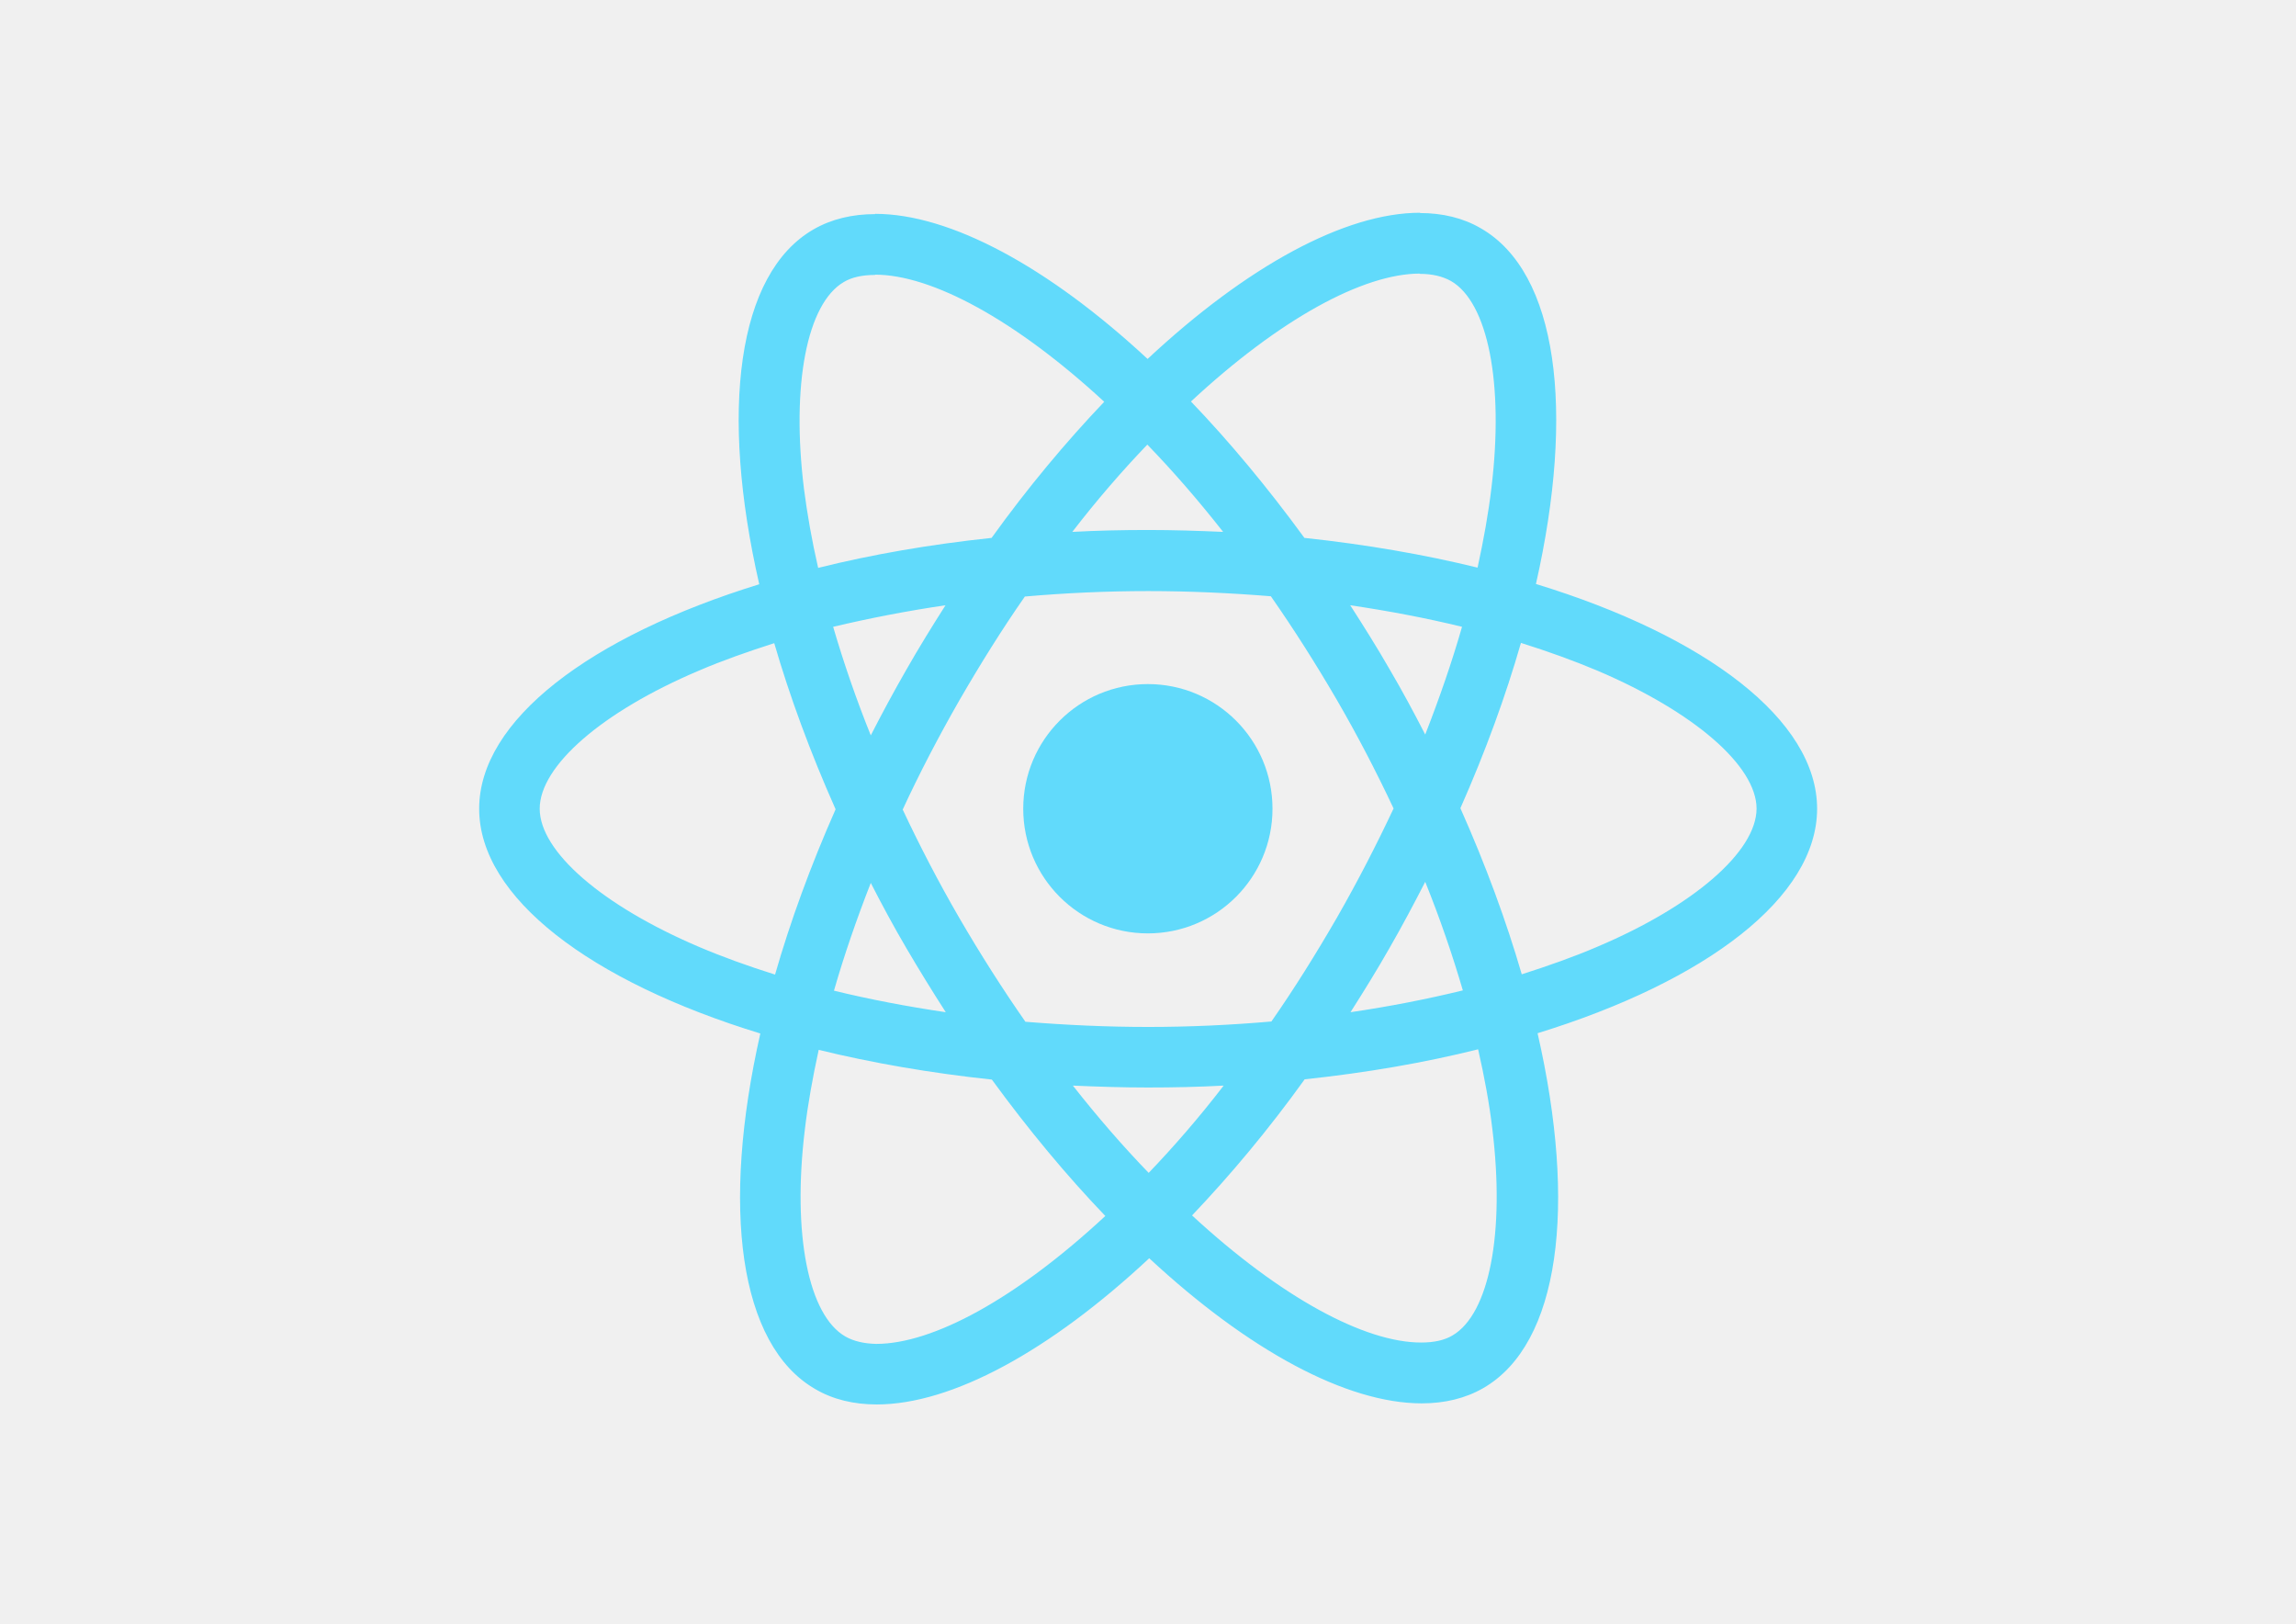
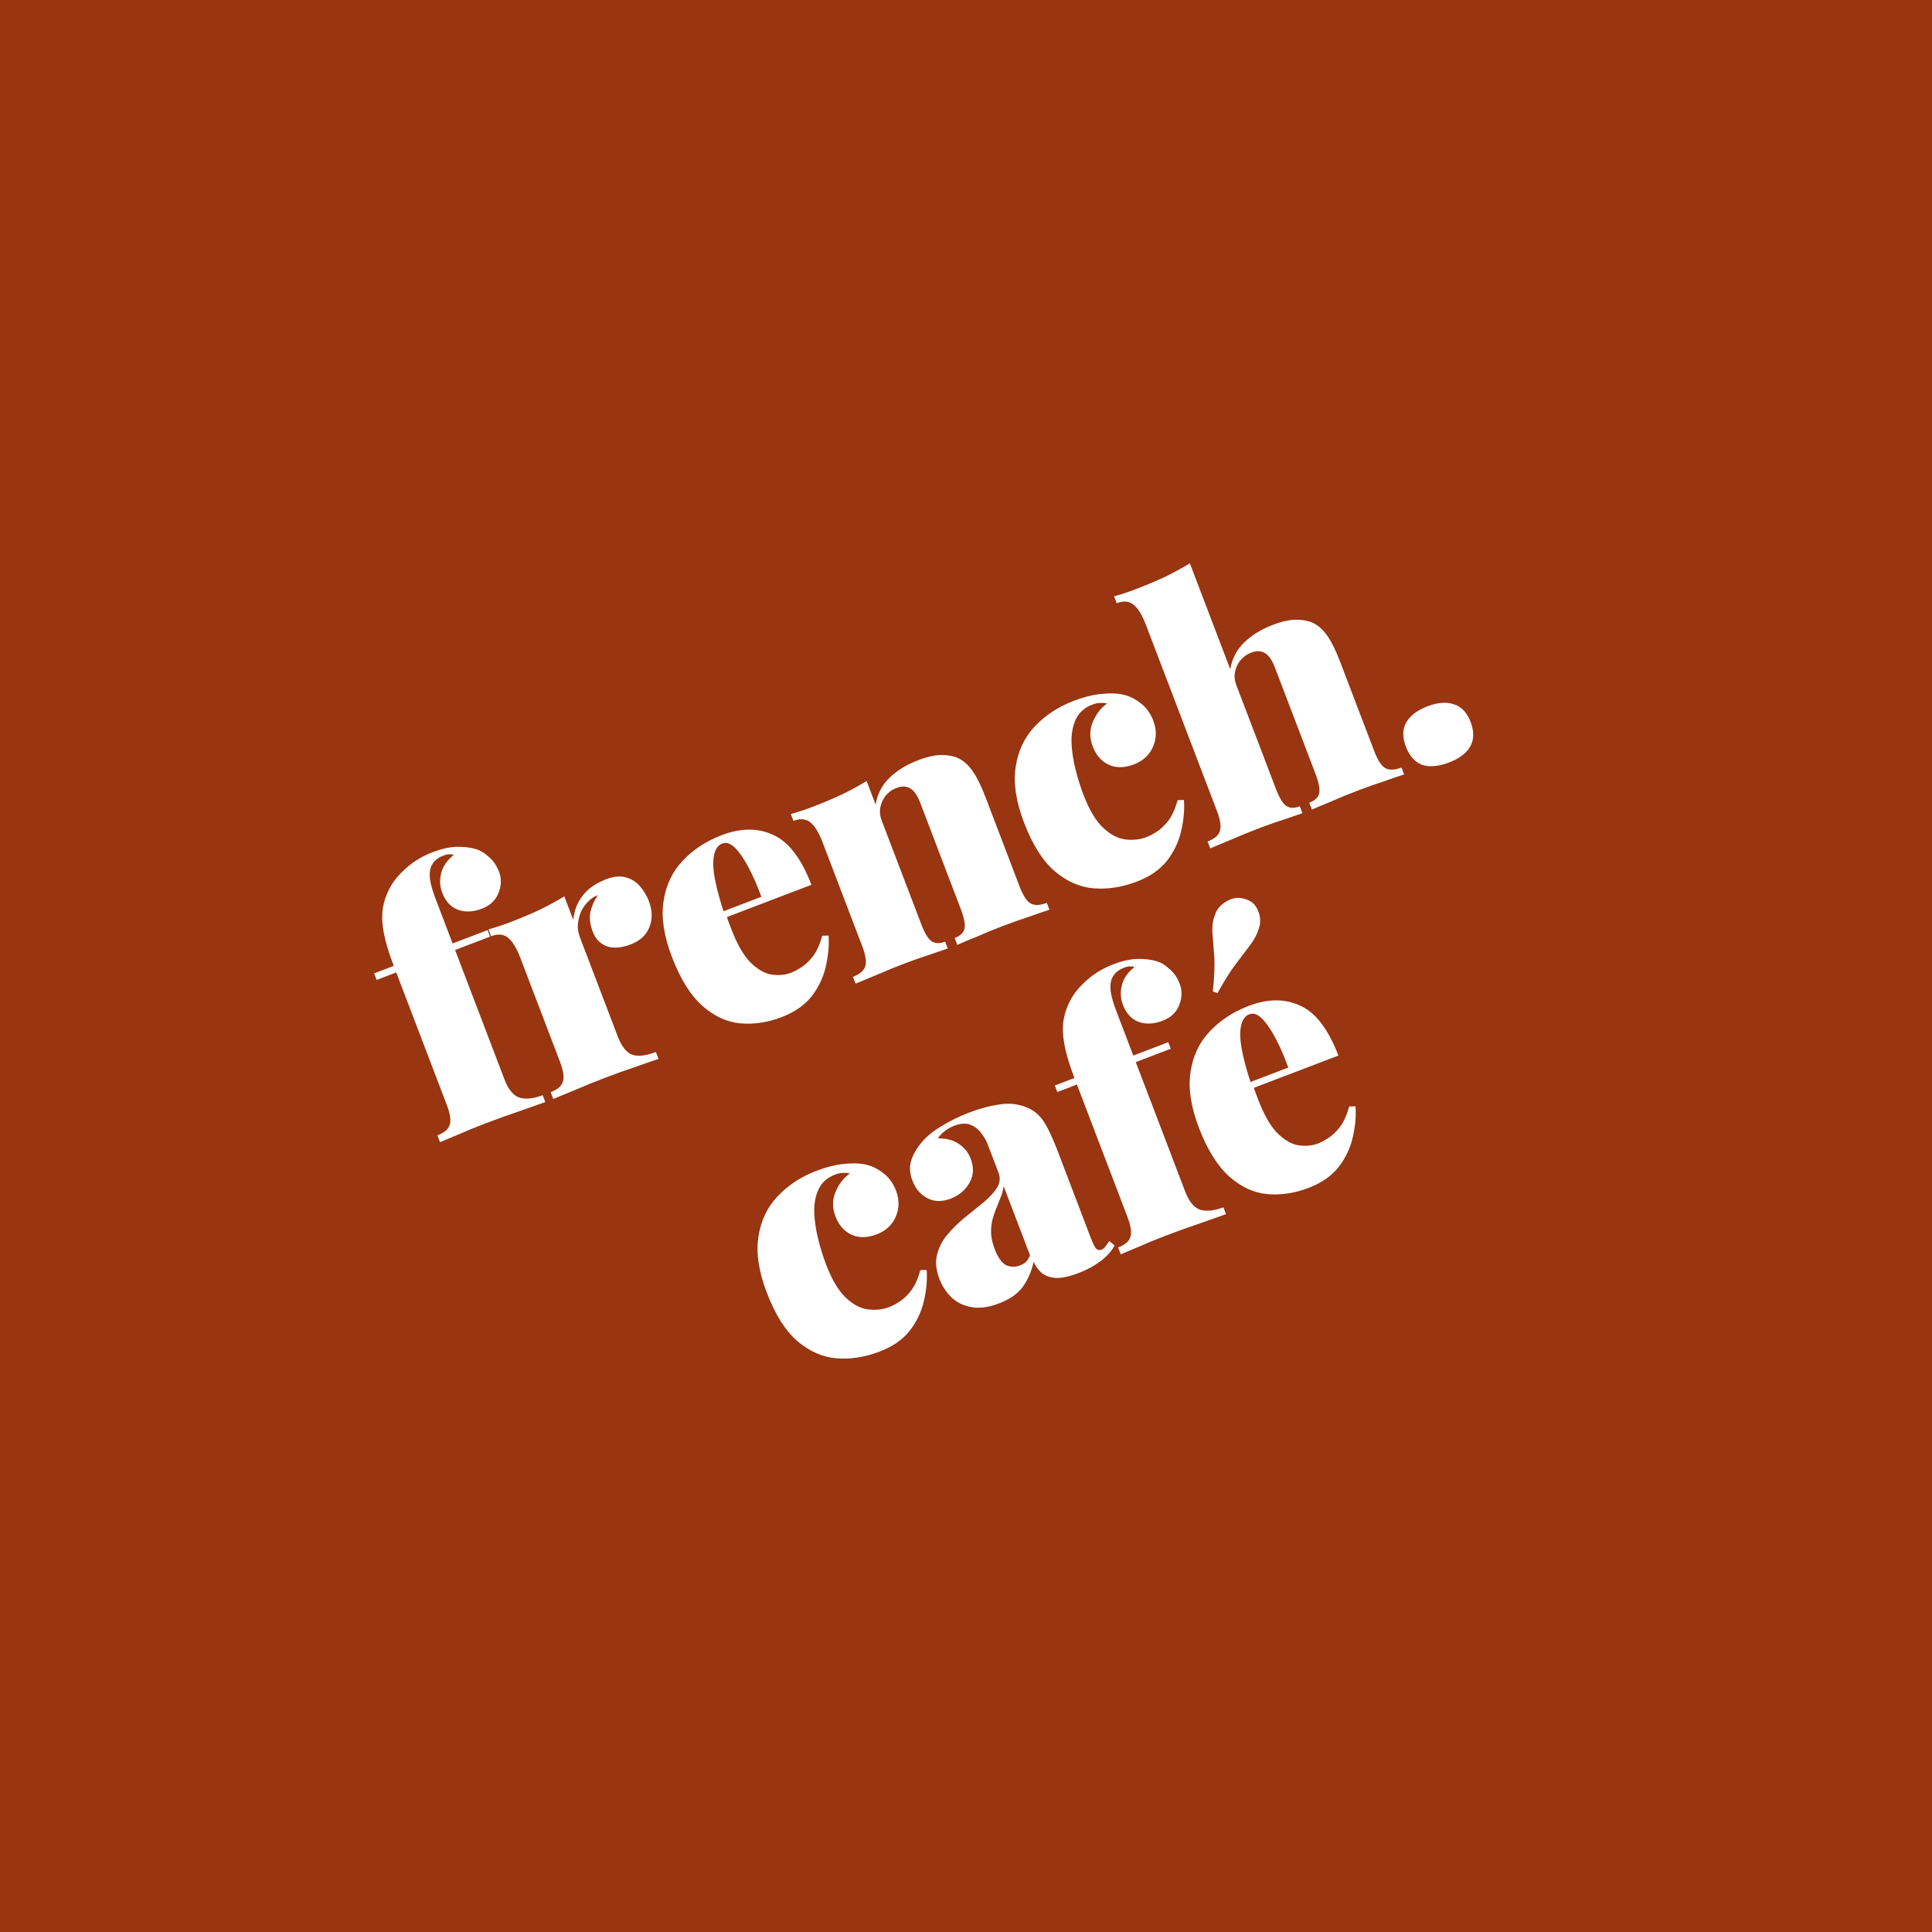
- <svg xmlns="http://www.w3.org/2000/svg" viewBox="0 0 841.9 595.3">
-   <g fill="#61DAFB">
-     <path d="M666.3 296.5c0-32.5-40.7-63.3-103.1-82.4 14.4-63.6 8-114.2-20.2-130.4-6.5-3.8-14.1-5.6-22.4-5.6v22.3c4.6 0 8.3.9 11.4 2.6 13.6 7.8 19.5 37.5 14.9 75.7-1.1 9.4-2.9 19.3-5.1 29.4-19.6-4.8-41-8.5-63.5-10.9-13.5-18.5-27.5-35.3-41.6-50 32.6-30.3 63.2-46.9 84-46.9V78c-27.5 0-63.5 19.6-99.9 53.6-36.4-33.8-72.4-53.2-99.9-53.2v22.3c20.7 0 51.4 16.5 84 46.6-14 14.7-28 31.4-41.3 49.9-22.6 2.4-44 6.1-63.6 11-2.3-10-4-19.7-5.2-29-4.7-38.2 1.1-67.9 14.6-75.8 3-1.8 6.9-2.6 11.5-2.6V78.5c-8.4 0-16 1.8-22.6 5.6-28.1 16.2-34.4 66.7-19.9 130.1-62.2 19.2-102.7 49.9-102.7 82.3 0 32.5 40.7 63.3 103.1 82.4-14.4 63.6-8 114.2 20.2 130.4 6.5 3.8 14.1 5.6 22.5 5.6 27.5 0 63.5-19.6 99.9-53.6 36.4 33.8 72.4 53.2 99.9 53.2 8.4 0 16-1.8 22.6-5.6 28.1-16.2 34.4-66.7 19.9-130.1 62-19.1 102.5-49.9 102.5-82.3zm-130.2-66.7c-3.7 12.9-8.3 26.2-13.5 39.5-4.1-8-8.4-16-13.1-24-4.6-8-9.5-15.8-14.4-23.4 14.2 2.1 27.9 4.7 41 7.9zm-45.8 106.5c-7.8 13.5-15.8 26.3-24.1 38.2-14.9 1.3-30 2-45.2 2-15.1 0-30.2-.7-45-1.9-8.3-11.9-16.4-24.6-24.2-38-7.6-13.1-14.5-26.4-20.8-39.8 6.2-13.4 13.2-26.8 20.7-39.9 7.8-13.5 15.8-26.3 24.1-38.2 14.9-1.3 30-2 45.2-2 15.1 0 30.2.7 45 1.9 8.3 11.9 16.4 24.6 24.2 38 7.6 13.1 14.5 26.4 20.8 39.8-6.3 13.4-13.2 26.8-20.7 39.9zm32.3-13c5.4 13.4 10 26.8 13.8 39.8-13.1 3.2-26.9 5.9-41.2 8 4.9-7.7 9.8-15.6 14.4-23.7 4.6-8 8.9-16.1 13-24.1zM421.2 430c-9.3-9.6-18.6-20.3-27.8-32 9 .4 18.2.7 27.5.7 9.4 0 18.7-.2 27.8-.7-9 11.7-18.3 22.4-27.5 32zm-74.4-58.9c-14.2-2.1-27.9-4.7-41-7.9 3.7-12.9 8.3-26.2 13.5-39.5 4.1 8 8.4 16 13.1 24 4.7 8 9.5 15.8 14.4 23.4zM420.7 163c9.3 9.6 18.6 20.3 27.8 32-9-.4-18.2-.7-27.5-.7-9.4 0-18.7.2-27.8.7 9-11.7 18.3-22.4 27.5-32zm-74 58.9c-4.9 7.7-9.8 15.6-14.4 23.7-4.6 8-8.9 16-13 24-5.4-13.4-10-26.8-13.8-39.8 13.1-3.1 26.9-5.8 41.2-7.9zm-90.5 125.2c-35.4-15.1-58.3-34.9-58.3-50.6 0-15.7 22.9-35.6 58.3-50.6 8.6-3.7 18-7 27.7-10.1 5.7 19.6 13.2 40 22.5 60.9-9.2 20.8-16.6 41.1-22.2 60.6-9.9-3.1-19.3-6.5-28-10.2zM310 490c-13.6-7.8-19.5-37.5-14.9-75.7 1.1-9.4 2.9-19.3 5.1-29.4 19.6 4.8 41 8.5 63.5 10.9 13.5 18.5 27.5 35.3 41.6 50-32.6 30.3-63.2 46.9-84 46.9-4.5-.1-8.3-1-11.3-2.7zm237.2-76.2c4.7 38.2-1.1 67.9-14.6 75.8-3 1.8-6.9 2.6-11.5 2.6-20.7 0-51.4-16.5-84-46.6 14-14.7 28-31.4 41.3-49.9 22.6-2.4 44-6.1 63.6-11 2.3 10.1 4.1 19.8 5.2 29.1zm38.5-66.7c-8.6 3.7-18 7-27.7 10.1-5.7-19.6-13.2-40-22.5-60.9 9.2-20.8 16.6-41.1 22.2-60.6 9.9 3.1 19.3 6.5 28.1 10.2 35.4 15.1 58.3 34.9 58.3 50.6-.1 15.7-23 35.6-58.4 50.6zM320.8 78.4z" />
-     <circle cx="420.9" cy="296.5" r="45.7" />
-     <path d="M520.5 78.1z" />
-   </g>
+ <svg xmlns="http://www.w3.org/2000/svg" width="1040" height="1040" viewBox="0 0 1040 1040" fill="none">
+   <rect width="1040" height="1040" fill="#993510" />
+   <path d="M232.947 458.722C237.64 456.932 241.911 455.974 245.761 455.849C249.611 455.724 253.206 456.167 256.548 457.176C258.683 457.84 260.888 459.216 263.163 461.305C265.511 463.231 267.334 465.895 268.632 469.298C270.019 472.934 269.923 476.734 268.344 480.696C266.765 484.658 263.805 487.468 259.465 489.124C254.655 490.959 250.291 491.146 246.374 489.684C242.573 488.177 239.8 485.136 238.055 480.561C236.757 477.159 236.568 473.67 237.488 470.093C238.363 466.399 240.607 463.124 244.221 460.267C243.69 459.932 242.969 459.804 242.058 459.883C241.22 459.799 240.156 460.004 238.866 460.496C236.871 461.257 235.341 462.177 234.274 463.256C233.207 464.335 232.406 465.581 231.871 466.995C231.307 468.688 231.18 470.82 231.488 473.39C231.797 475.96 232.847 479.591 234.637 484.284L243.634 507.864L262.463 500.68L263.806 504.199L244.977 511.383L271.498 580.892C273.691 586.64 276.517 589.996 279.976 590.961C283.391 591.809 287.444 591.337 292.137 589.547L293.546 593.242C290.217 594.378 285.597 596.007 279.687 598.127C273.731 600.131 267.469 602.386 260.899 604.892C256.207 606.683 251.618 608.568 247.132 610.548C242.602 612.411 239.186 613.849 236.884 614.862L235.474 611.166C239.111 609.779 241.297 607.937 242.034 605.64C242.887 603.298 242.374 599.664 240.494 594.737L213.302 523.469L202.744 527.497L201.401 523.978L211.959 519.949C209.318 513.028 207.536 507.123 206.611 502.234C205.687 497.346 205.5 492.982 206.051 489.143C206.675 485.142 208.02 481.269 210.085 477.525C211.888 474.149 214.8 470.686 218.821 467.136C222.842 463.586 227.551 460.781 232.947 458.722ZM326.254 473.317C330.477 471.705 334.12 471.39 337.182 472.372C340.2 473.237 342.715 474.898 344.728 477.355C346.696 479.695 348.195 482.214 349.224 484.913C351.239 490.192 351.325 494.997 349.483 499.328C347.714 503.497 344.425 506.499 339.615 508.335C334.453 510.304 330.075 510.63 326.482 509.314C323.006 507.952 320.552 505.394 319.119 501.64C317.598 497.652 317.165 494.054 317.823 490.846C318.598 487.594 319.94 484.595 321.85 481.851C319.738 482.657 318.018 483.783 316.689 485.231C315.505 486.355 314.469 487.691 313.581 489.239C312.694 490.787 312.049 492.444 311.648 494.21C311.202 495.859 310.999 497.616 311.039 499.482C311.196 501.304 311.611 503.094 312.282 504.854L332.424 557.645C334.573 563.276 337.201 566.641 340.308 567.74C343.415 568.839 347.667 568.359 353.063 566.3L354.473 569.996C351.73 570.908 347.638 572.335 342.197 574.276C336.829 576.056 331.329 578.02 325.698 580.169C320.419 582.183 315.126 584.337 309.819 586.63C304.467 588.807 300.464 590.468 297.811 591.615L296.401 587.92C300.038 586.532 302.224 584.69 302.961 582.393C303.814 580.052 303.301 576.417 301.421 571.49L280.137 515.708C278.123 510.428 275.942 506.826 273.594 504.899C271.202 502.855 268.129 502.55 264.375 503.982L262.965 500.287C266.853 499.206 270.557 497.995 274.076 496.652C279.942 494.414 285.33 492.157 290.24 489.88C295.223 487.441 299.728 484.983 303.755 482.506L308.589 495.176C308.951 491.544 309.888 488.364 311.4 485.636C312.868 482.792 314.831 480.363 317.289 478.35C319.863 476.293 322.852 474.615 326.254 473.317ZM388.491 449.57C398.814 445.631 408.073 445.593 416.266 449.455C424.532 453.155 431.373 462.103 436.789 476.298L381.71 497.313L380.083 494.104L409.821 482.757C407.745 476.964 405.497 471.774 403.075 467.188C400.608 462.485 398.17 458.913 395.761 456.472C393.351 454.032 391.032 453.237 388.803 454.087C385.636 455.296 384.017 458.803 383.948 464.608C383.833 470.296 385.788 479.294 389.812 491.601L391.053 492.74C391.383 493.958 391.772 495.154 392.22 496.327C392.667 497.5 393.137 498.732 393.63 500.022C396.763 508.234 400.199 514.247 403.939 518.062C407.797 521.831 411.586 524.014 415.308 524.61C419.147 525.161 422.65 524.832 425.817 523.624C427.46 522.997 429.306 522.024 431.356 520.704C433.523 519.34 435.642 517.321 437.714 514.65C439.741 511.86 441.373 508.214 442.611 503.71L446.006 503.624C446.388 508.854 445.891 514.419 444.514 520.32C443.21 526.059 440.676 531.394 436.912 536.324C433.104 541.137 427.681 544.886 420.642 547.571C413.134 550.436 405.689 551.53 398.308 550.852C391.044 550.129 384.25 546.942 377.928 541.291C371.606 535.64 366.184 526.89 361.663 515.041C357.366 503.779 355.869 493.868 357.172 485.307C358.43 476.629 361.835 469.35 367.386 463.469C373.009 457.426 380.044 452.793 388.491 449.57ZM494.278 409.207C499.674 407.148 504.166 406.241 507.753 406.485C511.413 406.567 514.445 407.291 516.848 408.659C519.413 410.099 521.778 412.423 523.942 415.629C526.106 418.835 528.329 423.429 530.612 429.412L548.807 477.1C550.687 482.027 552.667 485.102 554.746 486.325C556.943 487.502 559.859 487.398 563.496 486.01L564.906 489.705C562.515 490.483 558.892 491.731 554.037 493.449C549.255 495.005 544.577 496.656 540.002 498.401C535.074 500.281 530.309 502.234 525.706 504.259C521.059 506.166 517.584 507.627 515.282 508.639L513.872 504.944C516.923 503.78 518.698 502.094 519.2 499.887C519.702 497.68 519.013 494.113 517.133 489.185L495.312 431.995C494.372 429.532 493.295 427.591 492.082 426.172C490.869 424.753 489.46 423.88 487.857 423.551C486.37 423.177 484.571 423.393 482.46 424.199C480.348 425.005 478.496 426.316 476.905 428.133C475.431 429.905 474.429 432.034 473.899 434.521C473.442 436.845 473.684 439.239 474.624 441.703L495.84 497.31C497.72 502.237 499.583 505.356 501.427 506.668C503.389 507.936 505.836 508.01 508.769 506.891L510.179 510.586C507.906 511.319 504.576 512.455 500.191 513.994C495.761 515.416 491.258 516.999 486.683 518.745C481.755 520.625 476.814 522.645 471.859 524.804C466.86 526.846 463.092 528.418 460.556 529.52L459.146 525.825C462.782 524.437 464.969 522.595 465.705 520.298C466.559 517.956 466.046 514.322 464.166 509.395L442.882 453.612C440.868 448.333 438.687 444.731 436.339 442.804C433.947 440.76 430.873 440.455 427.119 441.887L425.709 438.192C429.598 437.111 433.302 435.9 436.821 434.557C442.687 432.319 448.075 430.061 452.985 427.785C457.968 425.346 462.473 422.888 466.5 420.411L471.334 433.08C472.359 427.314 474.837 422.538 478.769 418.753C482.773 414.806 487.943 411.624 494.278 409.207ZM578.039 377.248C583.201 375.279 587.978 374.061 592.369 373.595C596.761 373.129 600.398 373.152 603.282 373.665C607.165 374.333 610.65 375.893 613.735 378.344C616.893 380.633 619.256 383.831 620.822 387.937C622.658 392.747 622.618 397.398 620.704 401.892C618.79 406.385 615.369 409.572 610.442 411.452C605.28 413.421 600.732 413.477 596.798 411.618C592.863 409.759 590 406.484 588.21 401.791C586.509 397.333 586.485 393.042 588.136 388.918C589.861 384.631 592.457 381.222 595.925 378.689C594.88 378.415 593.704 378.327 592.397 378.422C591.162 378.356 589.723 378.636 588.081 379.263C583.858 380.874 580.889 383.485 579.176 387.095C577.535 390.544 576.735 394.612 576.777 399.3C576.936 403.943 577.617 408.722 578.821 413.639C580.025 418.555 581.477 423.242 583.178 427.7C586.311 435.912 589.865 441.88 593.84 445.605C597.815 449.33 601.839 451.423 605.912 451.885C609.986 452.346 613.723 451.928 617.125 450.63C618.768 450.004 620.614 449.03 622.664 447.711C624.831 446.346 626.95 444.328 629.022 441.656C631.049 438.867 632.681 435.22 633.919 430.716L637.314 430.631C637.696 435.86 637.199 441.426 635.822 447.327C634.518 453.066 631.984 458.4 628.22 463.33C624.412 468.143 618.989 471.892 611.95 474.578C604.09 477.577 596.352 478.782 588.736 478.194C581.237 477.561 574.209 474.463 567.652 468.902C561.213 463.295 555.733 454.568 551.212 442.719C546.915 431.457 545.418 421.546 546.721 412.985C547.979 404.307 551.383 397.028 556.934 391.147C562.558 385.104 569.593 380.471 578.039 377.248ZM640.495 303.223L662.249 360.237C663.274 354.47 665.752 349.694 669.684 345.91C673.688 341.963 678.858 338.781 685.193 336.364C690.589 334.305 695.081 333.397 698.668 333.641C702.328 333.723 705.36 334.448 707.763 335.816C710.328 337.256 712.693 339.579 714.857 342.785C717.021 345.991 719.244 350.586 721.527 356.569L739.722 404.257C741.602 409.184 743.582 412.259 745.661 413.481C747.858 414.659 750.774 414.554 754.411 413.166L755.821 416.862C753.43 417.64 749.807 418.888 744.952 420.606C740.17 422.161 735.492 423.812 730.917 425.558C725.989 427.438 721.224 429.39 716.621 431.415C711.974 433.323 708.499 434.783 706.197 435.796L704.787 432.1C707.838 430.937 709.613 429.251 710.115 427.044C710.617 424.836 709.928 421.269 708.048 416.342L686.227 359.152C685.287 356.688 684.21 354.747 682.997 353.329C681.784 351.91 680.375 351.036 678.772 350.707C677.285 350.334 675.486 350.55 673.375 351.356C671.263 352.161 669.411 353.472 667.82 355.289C666.346 357.061 665.344 359.191 664.814 361.677C664.357 364.002 664.599 366.396 665.539 368.86L686.755 424.466C688.635 429.393 690.498 432.513 692.342 433.825C694.304 435.092 696.751 435.166 699.684 434.047L701.094 437.743C698.821 438.476 695.491 439.612 691.106 441.151C686.676 442.572 682.173 444.156 677.598 445.902C672.67 447.781 667.729 449.801 662.774 451.96C657.775 454.002 654.007 455.575 651.471 456.677L650.061 452.981C653.697 451.594 655.884 449.751 656.62 447.455C657.474 445.113 656.961 441.479 655.081 436.551L616.878 336.425C614.863 331.145 612.682 327.543 610.335 325.616C607.942 323.572 604.869 323.267 601.115 324.699L599.705 321.004C603.593 319.923 607.297 318.712 610.816 317.369C616.682 315.131 622.07 312.874 626.98 310.597C631.963 308.158 636.468 305.7 640.495 303.223ZM768.453 380.191C773.967 378.087 778.741 377.744 782.776 379.161C786.766 380.461 789.723 383.633 791.648 388.678C793.573 393.722 793.503 398.117 791.437 401.861C789.327 405.489 785.515 408.354 780.001 410.458C774.37 412.607 769.56 413.031 765.57 411.731C761.652 410.269 758.731 407.016 756.806 401.972C754.881 396.927 754.915 392.614 756.908 389.031C758.974 385.286 762.822 382.34 768.453 380.191ZM439.552 630.237C444.714 628.268 449.491 627.05 453.882 626.584C458.274 626.118 461.911 626.141 464.794 626.654C468.678 627.322 472.163 628.882 475.248 631.333C478.406 633.622 480.769 636.82 482.335 640.926C484.17 645.736 484.131 650.387 482.217 654.881C480.303 659.374 476.882 662.561 471.955 664.441C466.793 666.41 462.245 666.466 458.31 664.607C454.376 662.748 451.513 659.473 449.723 654.78C448.022 650.322 447.997 646.031 449.649 641.907C451.373 637.62 453.97 634.211 457.438 631.678C456.393 631.405 455.217 631.316 453.91 631.411C452.675 631.345 451.236 631.625 449.594 632.252C445.371 633.863 442.402 636.474 440.689 640.084C439.048 643.533 438.248 647.601 438.29 652.289C438.449 656.932 439.13 661.712 440.334 666.628C441.538 671.544 442.99 676.231 444.691 680.689C447.824 688.901 451.378 694.869 455.353 698.594C459.327 702.319 463.351 704.412 467.425 704.874C471.498 705.335 475.236 704.917 478.638 703.619C480.281 702.993 482.127 702.019 484.177 700.7C486.344 699.335 488.463 697.317 490.535 694.645C492.562 691.856 494.194 688.209 495.432 683.705L498.827 683.62C499.209 688.849 498.712 694.415 497.335 700.316C496.031 706.055 493.497 711.389 489.733 716.319C485.925 721.132 480.502 724.881 473.463 727.567C465.603 730.566 457.865 731.771 450.249 731.183C442.75 730.55 435.722 727.453 429.165 721.891C422.726 716.284 417.245 707.557 412.725 695.708C408.427 684.446 406.93 674.535 408.233 665.974C409.492 657.296 412.896 650.017 418.447 644.136C424.071 638.093 431.106 633.46 439.552 630.237ZM537.737 701.632C532.224 703.736 527.304 704.403 522.979 703.634C518.654 702.866 515.021 701.093 512.081 698.318C509.258 695.498 507.13 692.211 505.698 688.457C503.818 683.529 503.41 679.116 504.475 675.215C505.496 671.197 507.408 667.578 510.211 664.358C513.087 660.976 516.273 657.879 519.769 655.067C523.265 652.255 526.549 649.591 529.621 647.075C532.765 644.397 535.139 641.811 536.741 639.318C538.299 636.708 538.563 634.054 537.533 631.356L531.558 615.694C530.841 613.817 529.706 611.899 528.152 609.938C526.715 607.933 524.803 606.445 522.417 605.474C520.03 604.503 517.078 604.689 513.558 606.032C511.681 606.748 509.975 607.735 508.439 608.993C506.975 610.089 505.778 611.352 504.845 612.783C509.533 612.742 513.353 613.771 516.304 615.87C519.21 617.852 521.29 620.485 522.544 623.77C524.334 628.463 524.102 632.785 521.846 636.736C519.591 640.688 516.235 643.514 511.777 645.215C507.084 647.005 502.888 646.927 499.188 644.978C495.488 643.03 492.81 639.886 491.154 635.545C489.766 631.909 489.482 628.523 490.302 625.388C491.194 622.091 493.056 618.693 495.887 615.193C498.645 611.856 502.332 608.837 506.945 606.136C511.515 603.318 516.497 600.879 521.894 598.82C527.642 596.627 533.204 595.176 538.578 594.47C543.908 593.646 549.027 594.38 553.934 596.674C557.382 598.315 560.197 600.937 562.378 604.54C564.559 608.143 566.813 612.994 569.141 619.094L587.134 666.254C588.253 669.187 589.19 671.114 589.945 672.036C590.817 672.913 591.781 673.15 592.837 672.747C593.776 672.389 594.543 671.76 595.141 670.86C595.856 669.915 596.512 668.993 597.109 668.093L600.01 670.413C598.28 673.627 595.68 676.5 592.212 679.033C588.861 681.521 585.073 683.571 580.85 685.182C575.806 687.107 571.652 688.02 568.389 687.921C565.198 687.66 562.636 686.756 560.702 685.21C558.84 683.501 557.403 681.496 556.391 679.194C555.404 684.005 553.526 688.418 550.757 692.431C548.06 696.282 543.72 699.349 537.737 701.632ZM549.083 681.176C550.374 680.684 551.421 680.082 552.225 679.372C553.102 678.5 553.845 677.276 554.453 675.7L540.286 638.571C540.047 640.409 539.514 642.359 538.688 644.421C537.935 646.322 537.145 648.303 536.319 650.365C535.494 652.427 534.771 654.584 534.152 656.836C533.65 659.044 533.436 661.477 533.511 664.137C533.657 666.634 534.312 669.408 535.476 672.458C537.177 676.916 539.207 679.77 541.565 681.021C543.996 682.109 546.502 682.161 549.083 681.176ZM599.363 519.066C604.056 517.276 608.327 516.318 612.177 516.193C616.026 516.068 619.622 516.51 622.964 517.52C625.099 518.184 627.304 519.56 629.579 521.648C631.927 523.575 633.75 526.239 635.048 529.641C636.435 533.278 636.339 537.077 634.76 541.04C633.181 545.002 630.221 547.811 625.881 549.467C621.071 551.303 616.707 551.489 612.789 550.027C608.989 548.521 606.216 545.48 604.471 540.905C603.172 537.503 602.984 534.013 603.904 530.437C604.779 526.743 607.023 523.468 610.637 520.611C610.106 520.276 609.385 520.148 608.474 520.226C607.636 520.143 606.572 520.347 605.281 520.84C603.287 521.601 601.757 522.521 600.69 523.599C599.623 524.678 598.822 525.925 598.287 527.339C597.723 529.032 597.596 531.164 597.904 533.734C598.213 536.304 599.263 539.935 601.053 544.628L610.05 568.208L628.879 561.024L630.222 564.543L611.393 571.727L637.913 641.235C640.107 646.984 642.933 650.34 646.392 651.305C649.806 652.152 653.86 651.681 658.552 649.891L659.962 653.586C656.633 654.722 652.013 656.35 646.103 658.471C640.147 660.474 633.885 662.729 627.315 665.236C622.623 667.026 618.034 668.912 613.548 670.892C609.018 672.755 605.602 674.193 603.3 675.205L601.89 671.51C605.527 670.122 607.713 668.28 608.45 665.983C609.303 663.642 608.79 660.007 606.91 655.08L579.718 583.812L569.16 587.841L567.817 584.322L578.375 580.293C575.734 573.372 573.952 567.467 573.027 562.578C572.103 557.69 571.916 553.326 572.467 549.487C573.091 545.486 574.436 541.613 576.501 537.868C578.304 534.493 581.216 531.03 585.237 527.48C589.258 523.93 593.967 521.125 599.363 519.066ZM672.16 541.486C682.483 537.547 691.742 537.509 699.935 541.371C708.201 545.071 715.042 554.019 720.458 568.214L665.379 589.229L663.751 586.02L693.49 574.673C691.414 568.88 689.165 563.69 686.744 559.104C684.277 554.401 681.839 550.829 679.43 548.388C677.02 545.948 674.701 545.153 672.472 546.003C669.305 547.212 667.686 550.719 667.616 556.524C667.502 562.212 669.457 571.21 673.481 583.517L674.722 584.656C675.052 585.874 675.441 587.07 675.888 588.243C676.336 589.416 676.806 590.648 677.298 591.938C680.432 600.15 683.868 606.163 687.608 609.977C691.466 613.747 695.255 615.93 698.977 616.525C702.815 617.077 706.319 616.748 709.486 615.539C711.129 614.913 712.975 613.94 715.025 612.62C717.192 611.255 719.311 609.237 721.383 606.565C723.41 603.776 725.042 600.129 726.28 595.625L729.674 595.54C730.057 600.769 729.56 606.335 728.183 612.236C726.878 617.975 724.344 623.309 720.581 628.24C716.773 633.052 711.349 636.802 704.311 639.487C696.803 642.352 689.358 643.445 681.976 642.767C674.712 642.045 667.919 638.858 661.597 633.207C655.274 627.556 649.853 618.806 645.332 606.957C641.035 595.695 639.538 585.784 640.841 577.223C642.099 568.545 645.504 561.265 651.055 555.385C656.678 549.342 663.713 544.709 672.16 541.486ZM670.839 484.134C673.901 485.116 676.037 487.191 677.246 490.358C678.571 493.481 678.707 496.654 677.653 499.879C676.671 502.941 675.108 505.89 672.964 508.723C670.892 511.395 668.391 514.702 665.46 518.642C662.483 522.466 659.134 527.776 655.41 534.572L652.87 533.727C653.721 525.742 653.964 519.333 653.598 514.5C653.188 509.55 652.87 505.37 652.644 501.962C652.419 498.554 652.915 495.274 654.131 492.122C655.158 489.177 657.282 486.82 660.506 485.053C663.801 483.124 667.246 482.817 670.839 484.134Z" fill="white" />
</svg>
